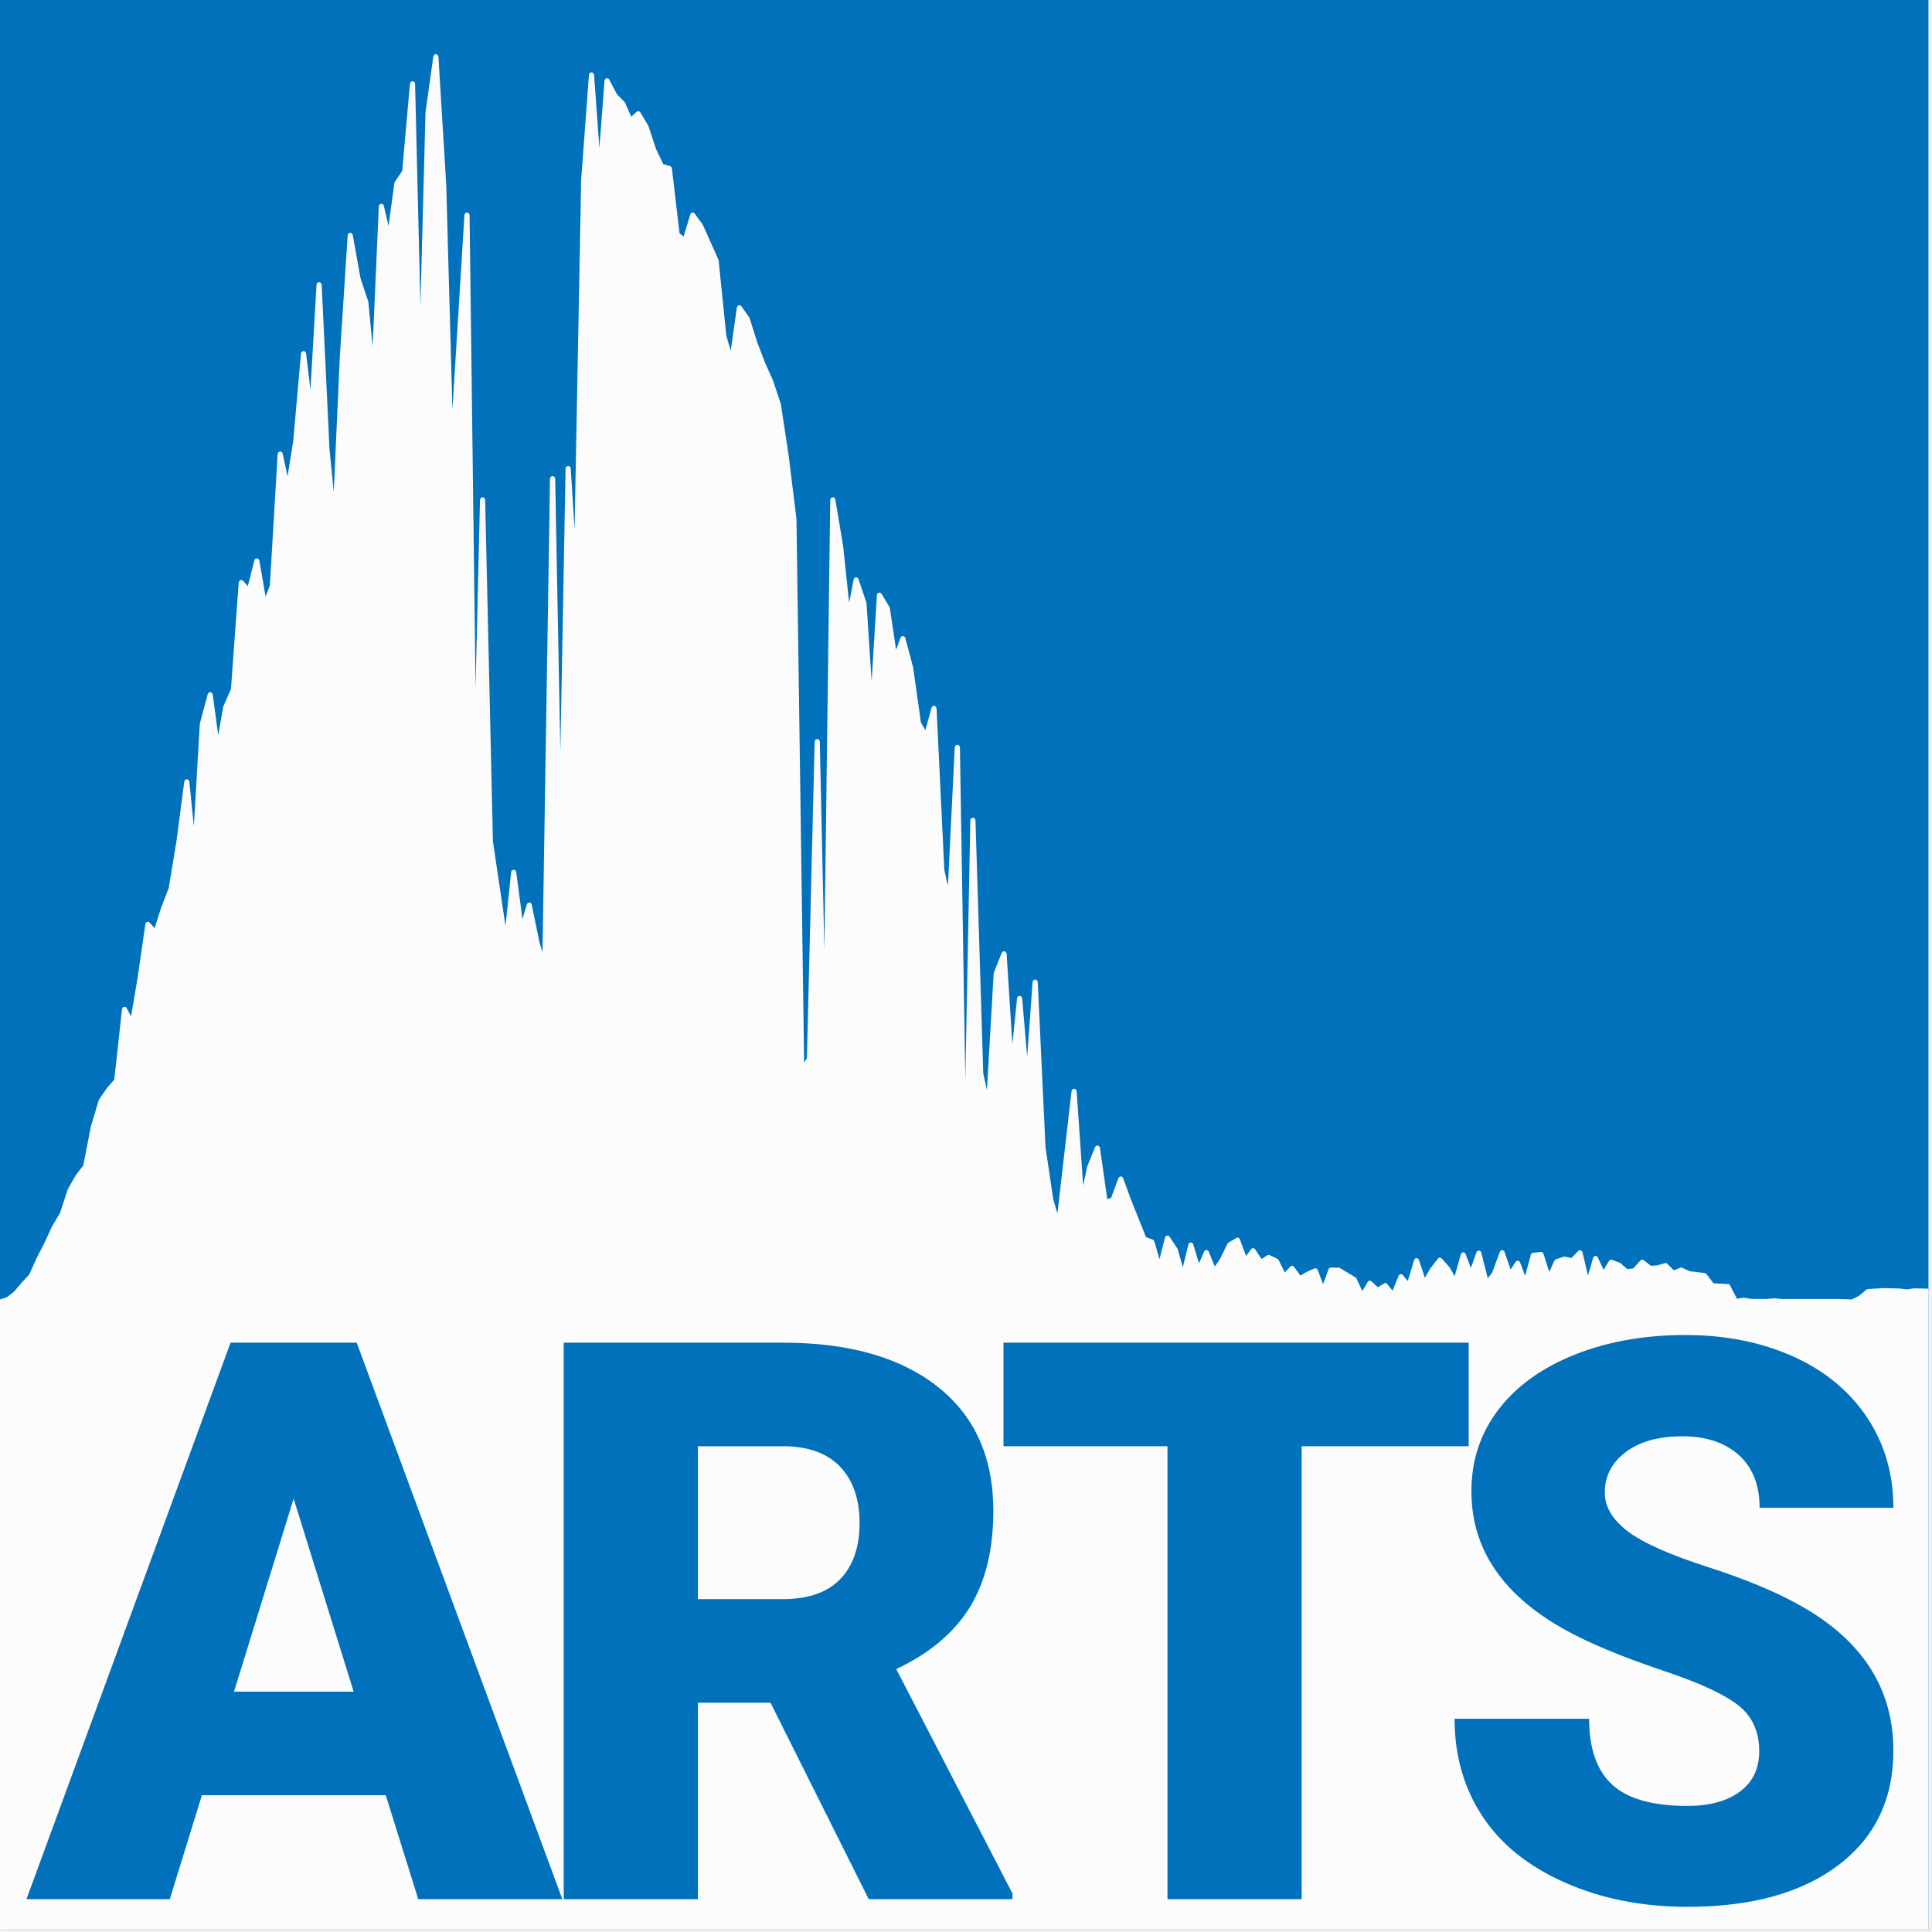
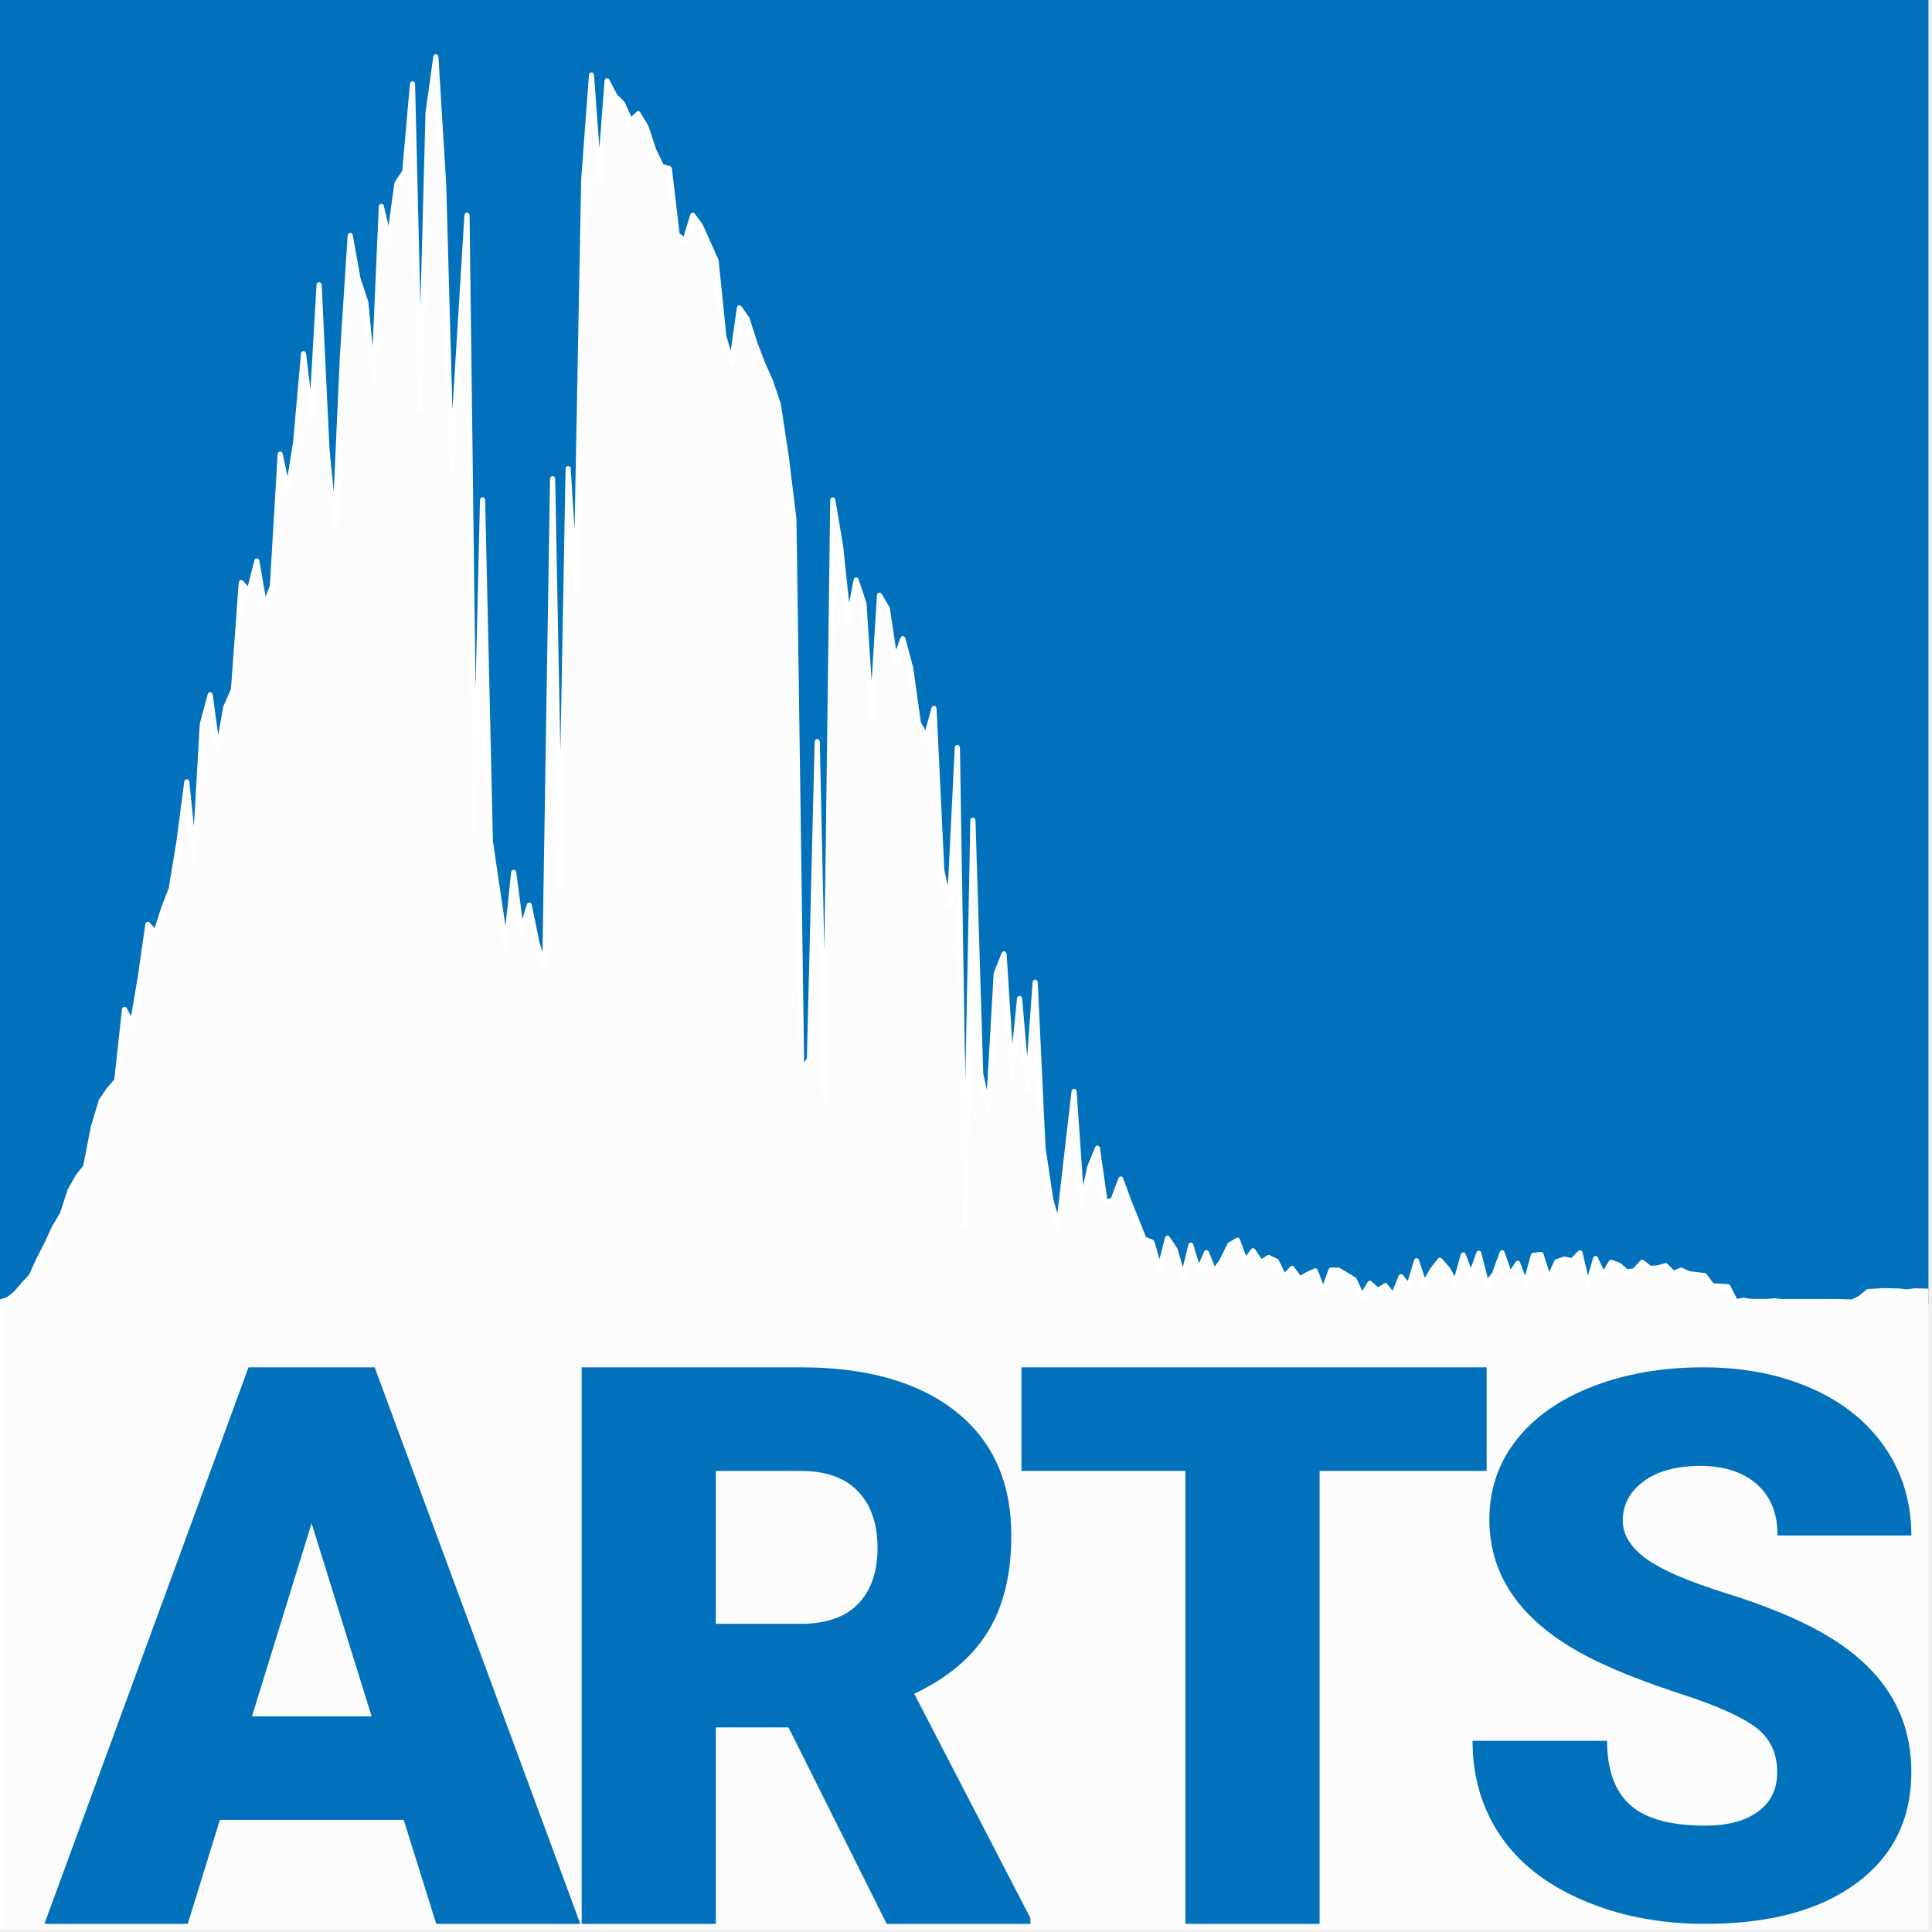
<svg xmlns="http://www.w3.org/2000/svg" width="100%" height="100%" viewBox="0 0 312 312" version="1.1" xml:space="preserve" style="fill-rule:evenodd;clip-rule:evenodd;stroke-linecap:round;stroke-linejoin:round;stroke-miterlimit:10;">
  <g id="Artboard1" transform="matrix(1,0,0,0.987187,0,0)">
    <rect x="0" y="0" width="311.43" height="315.644" style="fill:none;" />
    <clipPath id="_clip1">
      <rect x="0" y="0" width="311.43" height="315.644" />
    </clipPath>
    <g clip-path="url(#_clip1)">
-       <g transform="matrix(1.06258,0,0,1.58059,-335.088,-2.17714)">
+       <g transform="matrix(1.06258,0,0,1.0417,-335.088,-4.78786)">
        <rect x="309.213" y="-4.845" width="310.98" height="214.292" style="fill:rgb(2,113,187);" />
      </g>
      <g transform="matrix(0.844419,0,0,0.977833,-45.6755,-39.8724)">
-         <path d="M427.063,258.905L428.124,367.3L54.091,367.094L54.091,258.684L55.58,258.266L57.068,257.274L58.557,255.728L60.045,254.351L61.534,251.488L63.022,248.949L64.511,246.126L65.999,243.958L67.488,239.98L68.976,237.682L70.465,235.998L71.953,229.342L73.442,224.987L74.93,223.107L76.418,221.608L77.907,209.702L79.395,212.156L80.884,204.528L82.372,195.485L83.861,196.929L85.349,192.851L86.838,189.476L88.326,181.568L89.815,171.642L91.303,184.431L92.792,161.949L94.28,157.072L95.769,166.59L97.257,159.161L98.746,156.172L100.234,138.302L101.723,139.777L103.211,134.688L104.7,142.207L106.188,138.857L107.677,116.805L109.165,122.822L110.654,114.63L112.142,100.003L113.631,110.92L115.119,88.473L116.608,115.842L118.096,129.144L119.585,100.3L121.073,80.224L122.562,87.467L124.05,91.384L125.539,104.927L127.027,75.353L128.516,80.991L130.004,71.488L131.493,69.556L132.981,54.867L134.47,109.209L135.958,59.636L137.447,50.334L138.935,71.663L140.424,119.023L143.401,76.837L144.889,179.789L146.378,124.469L147.866,181.574L150.843,199.132L152.332,186.785L153.82,196.61L155.309,192.26L156.797,198.6L158.286,202.789L159.774,120.923L161.263,189.601L162.751,119.226L164.24,139.935L165.728,70.877L167.217,53.386L168.705,71.398L170.193,54.361L171.682,56.849L173.17,58.177L174.659,61.068L176.147,59.872L177.636,62.031L179.124,65.953L180.613,68.681L182.101,69.042L183.59,80.111L185.078,81.1L186.567,76.835L188.055,78.599L191.032,84.405L192.521,97.086L194.009,101.496L195.498,92.333L196.986,94.178L198.475,98.296L199.963,101.676L201.452,104.587L202.94,108.479L204.429,117.059L205.917,127.642L207.406,219.988L208.894,218.007L210.383,164.914L211.871,224.695L213.36,124.472L214.848,132.186L216.337,144.539L217.825,137.87L219.314,141.746L220.802,161.546L222.291,140.412L223.779,142.593L225.268,151.245L226.756,147.676L228.245,152.561L229.733,161.808L231.222,164.078L232.71,159.357L234.199,186.393L235.687,192.218L237.176,165.873L238.664,245.753L240.153,178.069L241.641,220.461L243.13,226.184L244.618,203.664L246.107,200.417L247.595,220.746L249.084,207.873L250.572,223.049L252.061,205.153L253.549,232.78L255.038,241.522L256.526,245.964L259.503,223.413L260.992,242.256L262.48,236.083L263.968,232.919L265.457,242.048L266.945,241.577L268.434,238.088L269.922,241.636L272.899,248.133L274.388,248.634L275.876,253.08L277.365,247.975L278.853,249.933L280.342,254.471L281.83,249.137L283.319,253.408L284.807,250.391L286.296,253.581L287.784,251.744L289.273,249.087L290.761,248.313L292.25,251.83L293.738,250.091L295.227,252.053L296.715,251.206L298.204,251.838L299.692,254.452L301.181,253.028L302.669,254.796L304.158,254.023L305.646,253.447L307.135,256.876L308.623,253.321L310.112,253.347L313.089,254.919L314.577,257.71L316.066,255.526L317.554,256.728L319.043,255.921L320.531,257.596L322.02,254.432L323.508,256.014L324.997,251.764L326.485,255.645L327.974,253.333L329.462,251.672L330.951,253.125L332.439,255.43L333.928,250.79L335.416,254.179L336.905,250.487L338.393,255.619L339.882,253.956L341.37,250.415L342.859,254.178L344.347,252.182L345.836,255.646L347.324,250.854L348.813,250.714L350.301,254.807L351.79,251.928L353.278,251.491L354.767,251.762L356.255,250.425L357.744,255.859L359.232,251.381L360.72,254.155L362.209,252.019L363.697,252.49L365.186,253.624L366.674,253.438L368.163,252.004L369.651,253.04L371.14,252.96L372.628,252.574L374.117,253.866L375.605,253.324L377.094,253.929L380.071,254.246L381.559,255.946L384.536,256.085L386.025,258.603L387.513,258.362L389.002,258.576L391.979,258.582L393.467,258.466L394.956,258.596L405.375,258.589L408.352,258.662L409.841,258.007L411.329,256.927L414.306,256.767L417.283,256.827L418.772,256.976L420.26,256.803L423.237,256.864L427.063,258.905Z" style="fill:rgb(252,252,252);fill-rule:nonzero;stroke:rgb(252,252,252);stroke-width:0.99px;" />
+         <path d="M427.063,258.905L428.124,367.3L54.091,367.094L54.091,258.684L55.58,258.266L57.068,257.274L58.557,255.728L60.045,254.351L61.534,251.488L63.022,248.949L64.511,246.126L65.999,243.958L67.488,239.98L68.976,237.682L70.465,235.998L71.953,229.342L73.442,224.987L74.93,223.107L76.418,221.608L77.907,209.702L79.395,212.156L80.884,204.528L82.372,195.485L83.861,196.929L85.349,192.851L86.838,189.476L88.326,181.568L89.815,171.642L91.303,184.431L92.792,161.949L94.28,157.072L95.769,166.59L97.257,159.161L98.746,156.172L100.234,138.302L101.723,139.777L103.211,134.688L104.7,142.207L106.188,138.857L107.677,116.805L109.165,122.822L110.654,114.63L112.142,100.003L113.631,110.92L115.119,88.473L116.608,115.842L118.096,129.144L119.585,100.3L121.073,80.224L122.562,87.467L124.05,91.384L125.539,104.927L127.027,75.353L128.516,80.991L130.004,71.488L131.493,69.556L132.981,54.867L134.47,109.209L135.958,59.636L137.447,50.334L138.935,71.663L140.424,119.023L143.401,76.837L144.889,179.789L146.378,124.469L147.866,181.574L150.843,199.132L152.332,186.785L153.82,196.61L155.309,192.26L156.797,198.6L158.286,202.789L159.774,120.923L161.263,189.601L162.751,119.226L164.24,139.935L165.728,70.877L167.217,53.386L168.705,71.398L170.193,54.361L171.682,56.849L173.17,58.177L174.659,61.068L176.147,59.872L177.636,62.031L179.124,65.953L180.613,68.681L182.101,69.042L183.59,80.111L185.078,81.1L186.567,76.835L188.055,78.599L191.032,84.405L192.521,97.086L194.009,101.496L195.498,92.333L196.986,94.178L198.475,98.296L199.963,101.676L201.452,104.587L202.94,108.479L204.429,117.059L205.917,127.642L207.406,219.988L208.894,218.007L210.383,164.914L211.871,224.695L213.36,124.472L214.848,132.186L216.337,144.539L217.825,137.87L219.314,141.746L220.802,161.546L222.291,140.412L223.779,142.593L225.268,151.245L226.756,147.676L228.245,152.561L229.733,161.808L231.222,164.078L232.71,159.357L234.199,186.393L235.687,192.218L237.176,165.873L238.664,245.753L240.153,178.069L241.641,220.461L243.13,226.184L244.618,203.664L246.107,200.417L247.595,220.746L249.084,207.873L250.572,223.049L252.061,205.153L253.549,232.78L255.038,241.522L256.526,245.964L259.503,223.413L260.992,242.256L262.48,236.083L263.968,232.919L265.457,242.048L266.945,241.577L268.434,238.088L269.922,241.636L272.899,248.133L274.388,248.634L275.876,253.08L277.365,247.975L278.853,249.933L280.342,254.471L281.83,249.137L283.319,253.408L284.807,250.391L286.296,253.581L287.784,251.744L289.273,249.087L290.761,248.313L292.25,251.83L293.738,250.091L295.227,252.053L296.715,251.206L298.204,251.838L299.692,254.452L301.181,253.028L302.669,254.796L304.158,254.023L305.646,253.447L307.135,256.876L308.623,253.321L310.112,253.347L313.089,254.919L314.577,257.71L316.066,255.526L317.554,256.728L319.043,255.921L320.531,257.596L322.02,254.432L323.508,256.014L324.997,251.764L326.485,255.645L327.974,253.333L329.462,251.672L330.951,253.125L332.439,255.43L333.928,250.79L335.416,254.179L336.905,250.487L338.393,255.619L339.882,253.956L341.37,250.415L342.859,254.178L344.347,252.182L345.836,255.646L347.324,250.854L348.813,250.714L350.301,254.807L351.79,251.928L353.278,251.491L354.767,251.762L356.255,250.425L357.744,255.859L359.232,251.381L360.72,254.155L362.209,252.019L363.697,252.49L365.186,253.624L366.674,253.438L368.163,252.004L369.651,253.04L371.14,252.96L372.628,252.574L374.117,253.866L375.605,253.324L377.094,253.929L380.071,254.246L381.559,255.946L384.536,256.085L386.025,258.603L387.513,258.362L389.002,258.576L391.979,258.582L393.467,258.466L394.956,258.596L405.375,258.589L408.352,258.662L409.841,258.007L411.329,256.927L414.306,256.767L417.283,256.827L418.772,256.976L420.26,256.803L423.237,256.864L427.063,258.905Z" style="fill:rgb(252,252,252);fill-rule:nonzero;stroke:white;stroke-width:0.99px;" />
      </g>
-       <g transform="matrix(0.438946,0,0,0.444643,-0.293538,268.749)">
+       <g transform="matrix(0.438946,0,0,0.444643,2.60893,272.786)">
        <path d="M142.59,56.056L74.949,56.056L63.137,94.306L10.402,94.306L85.496,-110.444L131.902,-110.444L207.558,94.306L154.543,94.306L142.59,56.056ZM86.762,17.947L130.777,17.947L108.699,-53.069L86.762,17.947Z" style="fill:rgb(2,113,187);fill-rule:nonzero;" />
        <path d="M284.143,22.025L257.424,22.025L257.424,94.306L208.065,94.306L208.065,-110.444L288.643,-110.444C312.924,-110.444 331.908,-105.053 345.596,-94.272C359.283,-83.491 366.127,-68.256 366.127,-48.569C366.127,-34.319 363.244,-22.506 357.479,-13.131C351.713,-3.756 342.69,3.837 330.408,9.65L373.158,92.197L373.158,94.306L320.283,94.306L284.143,22.025ZM257.424,-16.084L288.643,-16.084C298.018,-16.084 305.072,-18.545 309.807,-23.467C314.541,-28.389 316.908,-35.256 316.908,-44.069C316.908,-52.881 314.518,-59.795 309.737,-64.811C304.955,-69.827 297.924,-72.334 288.643,-72.334L257.424,-72.334L257.424,-16.084Z" style="fill:rgb(2,113,187);fill-rule:nonzero;" />
        <path d="M541.003,-72.334L479.55,-72.334L479.55,94.306L430.19,94.306L430.19,-72.334L369.862,-72.334L369.862,-110.444L541.003,-110.444L541.003,-72.334Z" style="fill:rgb(2,113,187);fill-rule:nonzero;" />
-         <path d="M647.895,39.884C647.895,32.666 645.34,27.041 640.231,23.009C635.121,18.978 626.145,14.806 613.301,10.494C600.457,6.181 589.957,2.009 581.801,-2.022C555.27,-15.053 542.004,-32.959 542.004,-55.741C542.004,-67.084 545.309,-77.092 551.918,-85.764C558.527,-94.436 567.879,-101.186 579.973,-106.014C592.067,-110.842 605.66,-113.256 620.754,-113.256C635.473,-113.256 648.668,-110.631 660.34,-105.381C672.012,-100.131 681.082,-92.655 687.551,-82.952C694.02,-73.249 697.254,-62.163 697.254,-49.694L648.035,-49.694C648.035,-58.038 645.481,-64.506 640.371,-69.1C635.262,-73.694 628.348,-75.991 619.629,-75.991C610.817,-75.991 603.856,-74.045 598.746,-70.155C593.637,-66.264 591.082,-61.319 591.082,-55.319C591.082,-50.069 593.895,-45.311 599.52,-41.045C605.145,-36.78 615.035,-32.374 629.192,-27.827C643.348,-23.28 654.973,-18.381 664.067,-13.131C686.192,-0.381 697.254,17.197 697.254,39.603C697.254,57.509 690.504,71.572 677.004,81.791C663.504,92.009 644.988,97.119 621.457,97.119C604.863,97.119 589.84,94.142 576.387,88.189C562.934,82.236 552.809,74.08 546.012,63.72C539.215,53.361 535.817,41.431 535.817,27.931L585.317,27.931C585.317,38.9 588.152,46.986 593.824,52.189C599.496,57.392 608.707,59.994 621.457,59.994C629.613,59.994 636.059,58.236 640.793,54.72C645.527,51.205 647.895,46.259 647.895,39.884Z" style="fill:rgb(2,113,187);fill-rule:nonzero;" />
+         <g transform="matrix(1,0,0,0.973262,-2.84217e-14,-0.215744)">
+           <path d="M647.895,39.884C647.895,32.666 645.34,27.041 640.231,23.009C635.121,18.978 626.145,14.806 613.301,10.494C600.457,6.181 589.957,2.009 581.801,-2.022C555.27,-15.053 542.004,-32.959 542.004,-55.741C542.004,-67.084 545.309,-77.092 551.918,-85.764C558.527,-94.436 567.879,-101.186 579.973,-106.014C592.067,-110.842 605.66,-113.256 620.754,-113.256C635.473,-113.256 648.668,-110.631 660.34,-105.381C672.012,-100.131 681.082,-92.655 687.551,-82.952C694.02,-73.249 697.254,-62.163 697.254,-49.694L648.035,-49.694C648.035,-58.038 645.481,-64.506 640.371,-69.1C635.262,-73.694 628.348,-75.991 619.629,-75.991C610.817,-75.991 603.856,-74.045 598.746,-70.155C593.637,-66.264 591.082,-61.319 591.082,-55.319C591.082,-50.069 593.895,-45.311 599.52,-41.045C605.145,-36.78 615.035,-32.374 629.192,-27.827C643.348,-23.28 654.973,-18.381 664.067,-13.131C686.192,-0.381 697.254,17.197 697.254,39.603C697.254,57.509 690.504,71.572 677.004,81.791C663.504,92.009 644.988,97.119 621.457,97.119C604.863,97.119 589.84,94.142 576.387,88.189C562.934,82.236 552.809,74.08 546.012,63.72C539.215,53.361 535.817,41.431 535.817,27.931L585.317,27.931C585.317,38.9 588.152,46.986 593.824,52.189C599.496,57.392 608.707,59.994 621.457,59.994C629.613,59.994 636.059,58.236 640.793,54.72C645.527,51.205 647.895,46.259 647.895,39.884Z" style="fill:rgb(2,113,187);fill-rule:nonzero;" />
+         </g>
      </g>
    </g>
  </g>
</svg>
